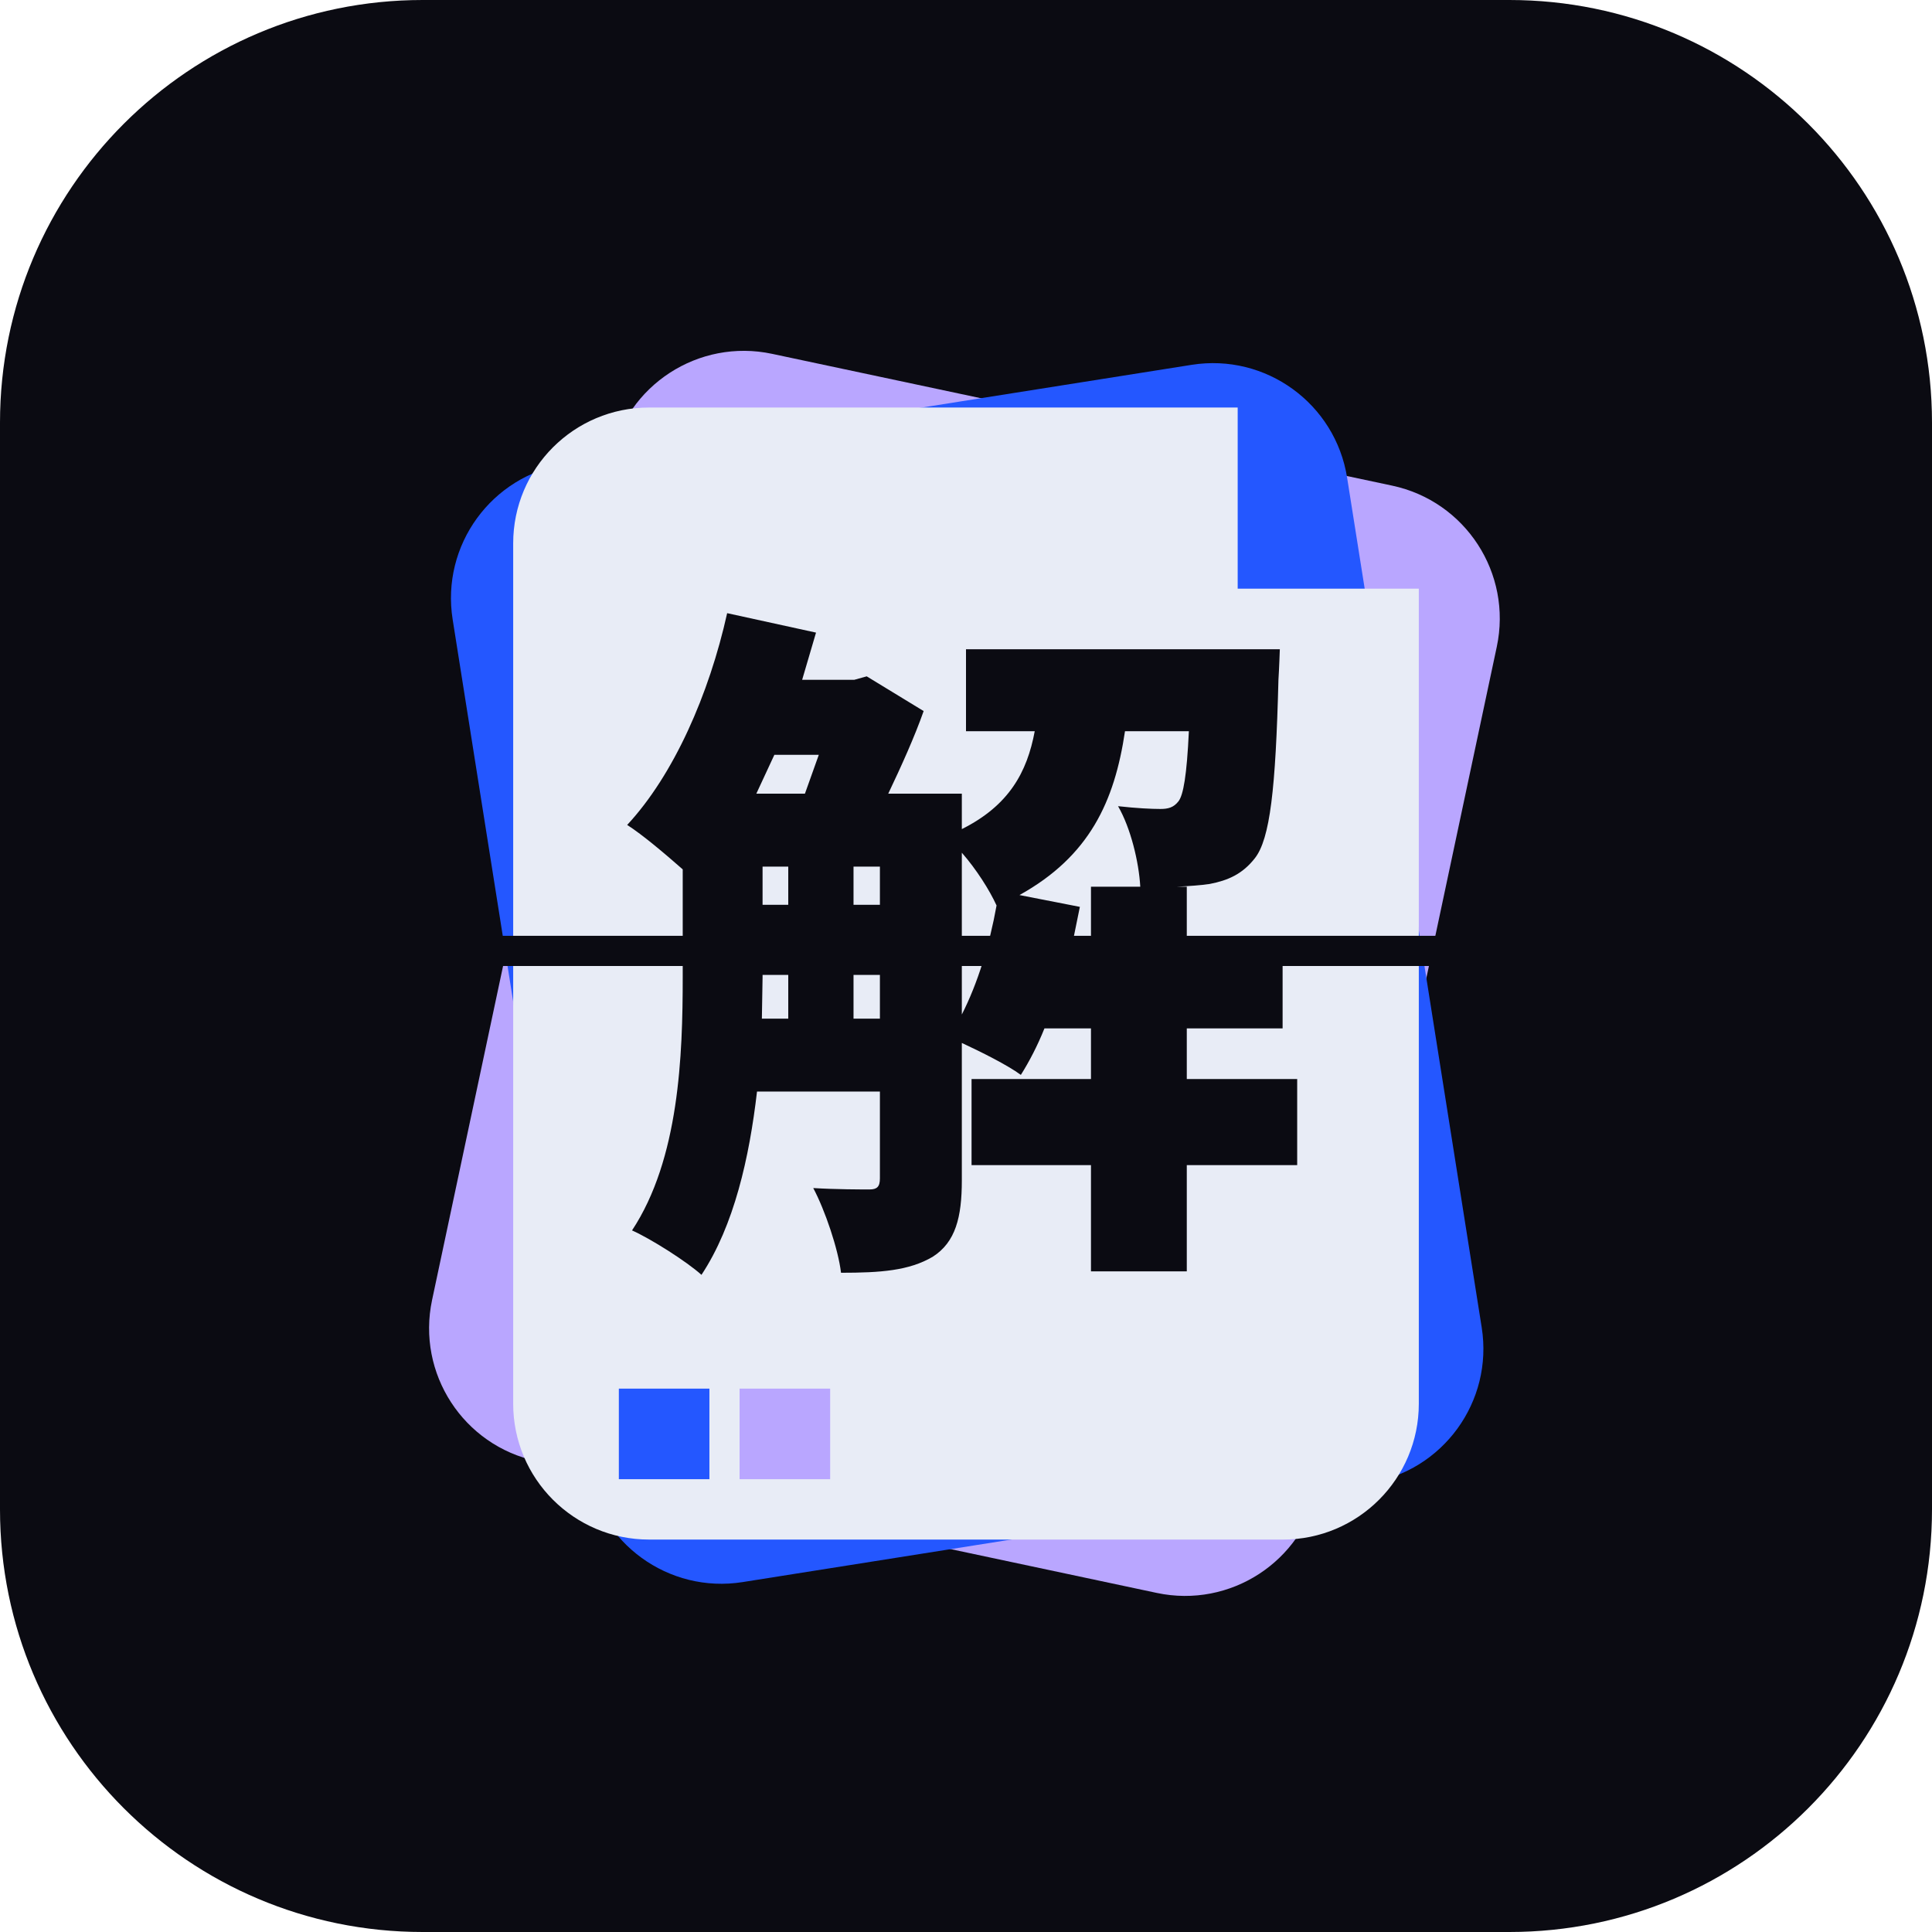
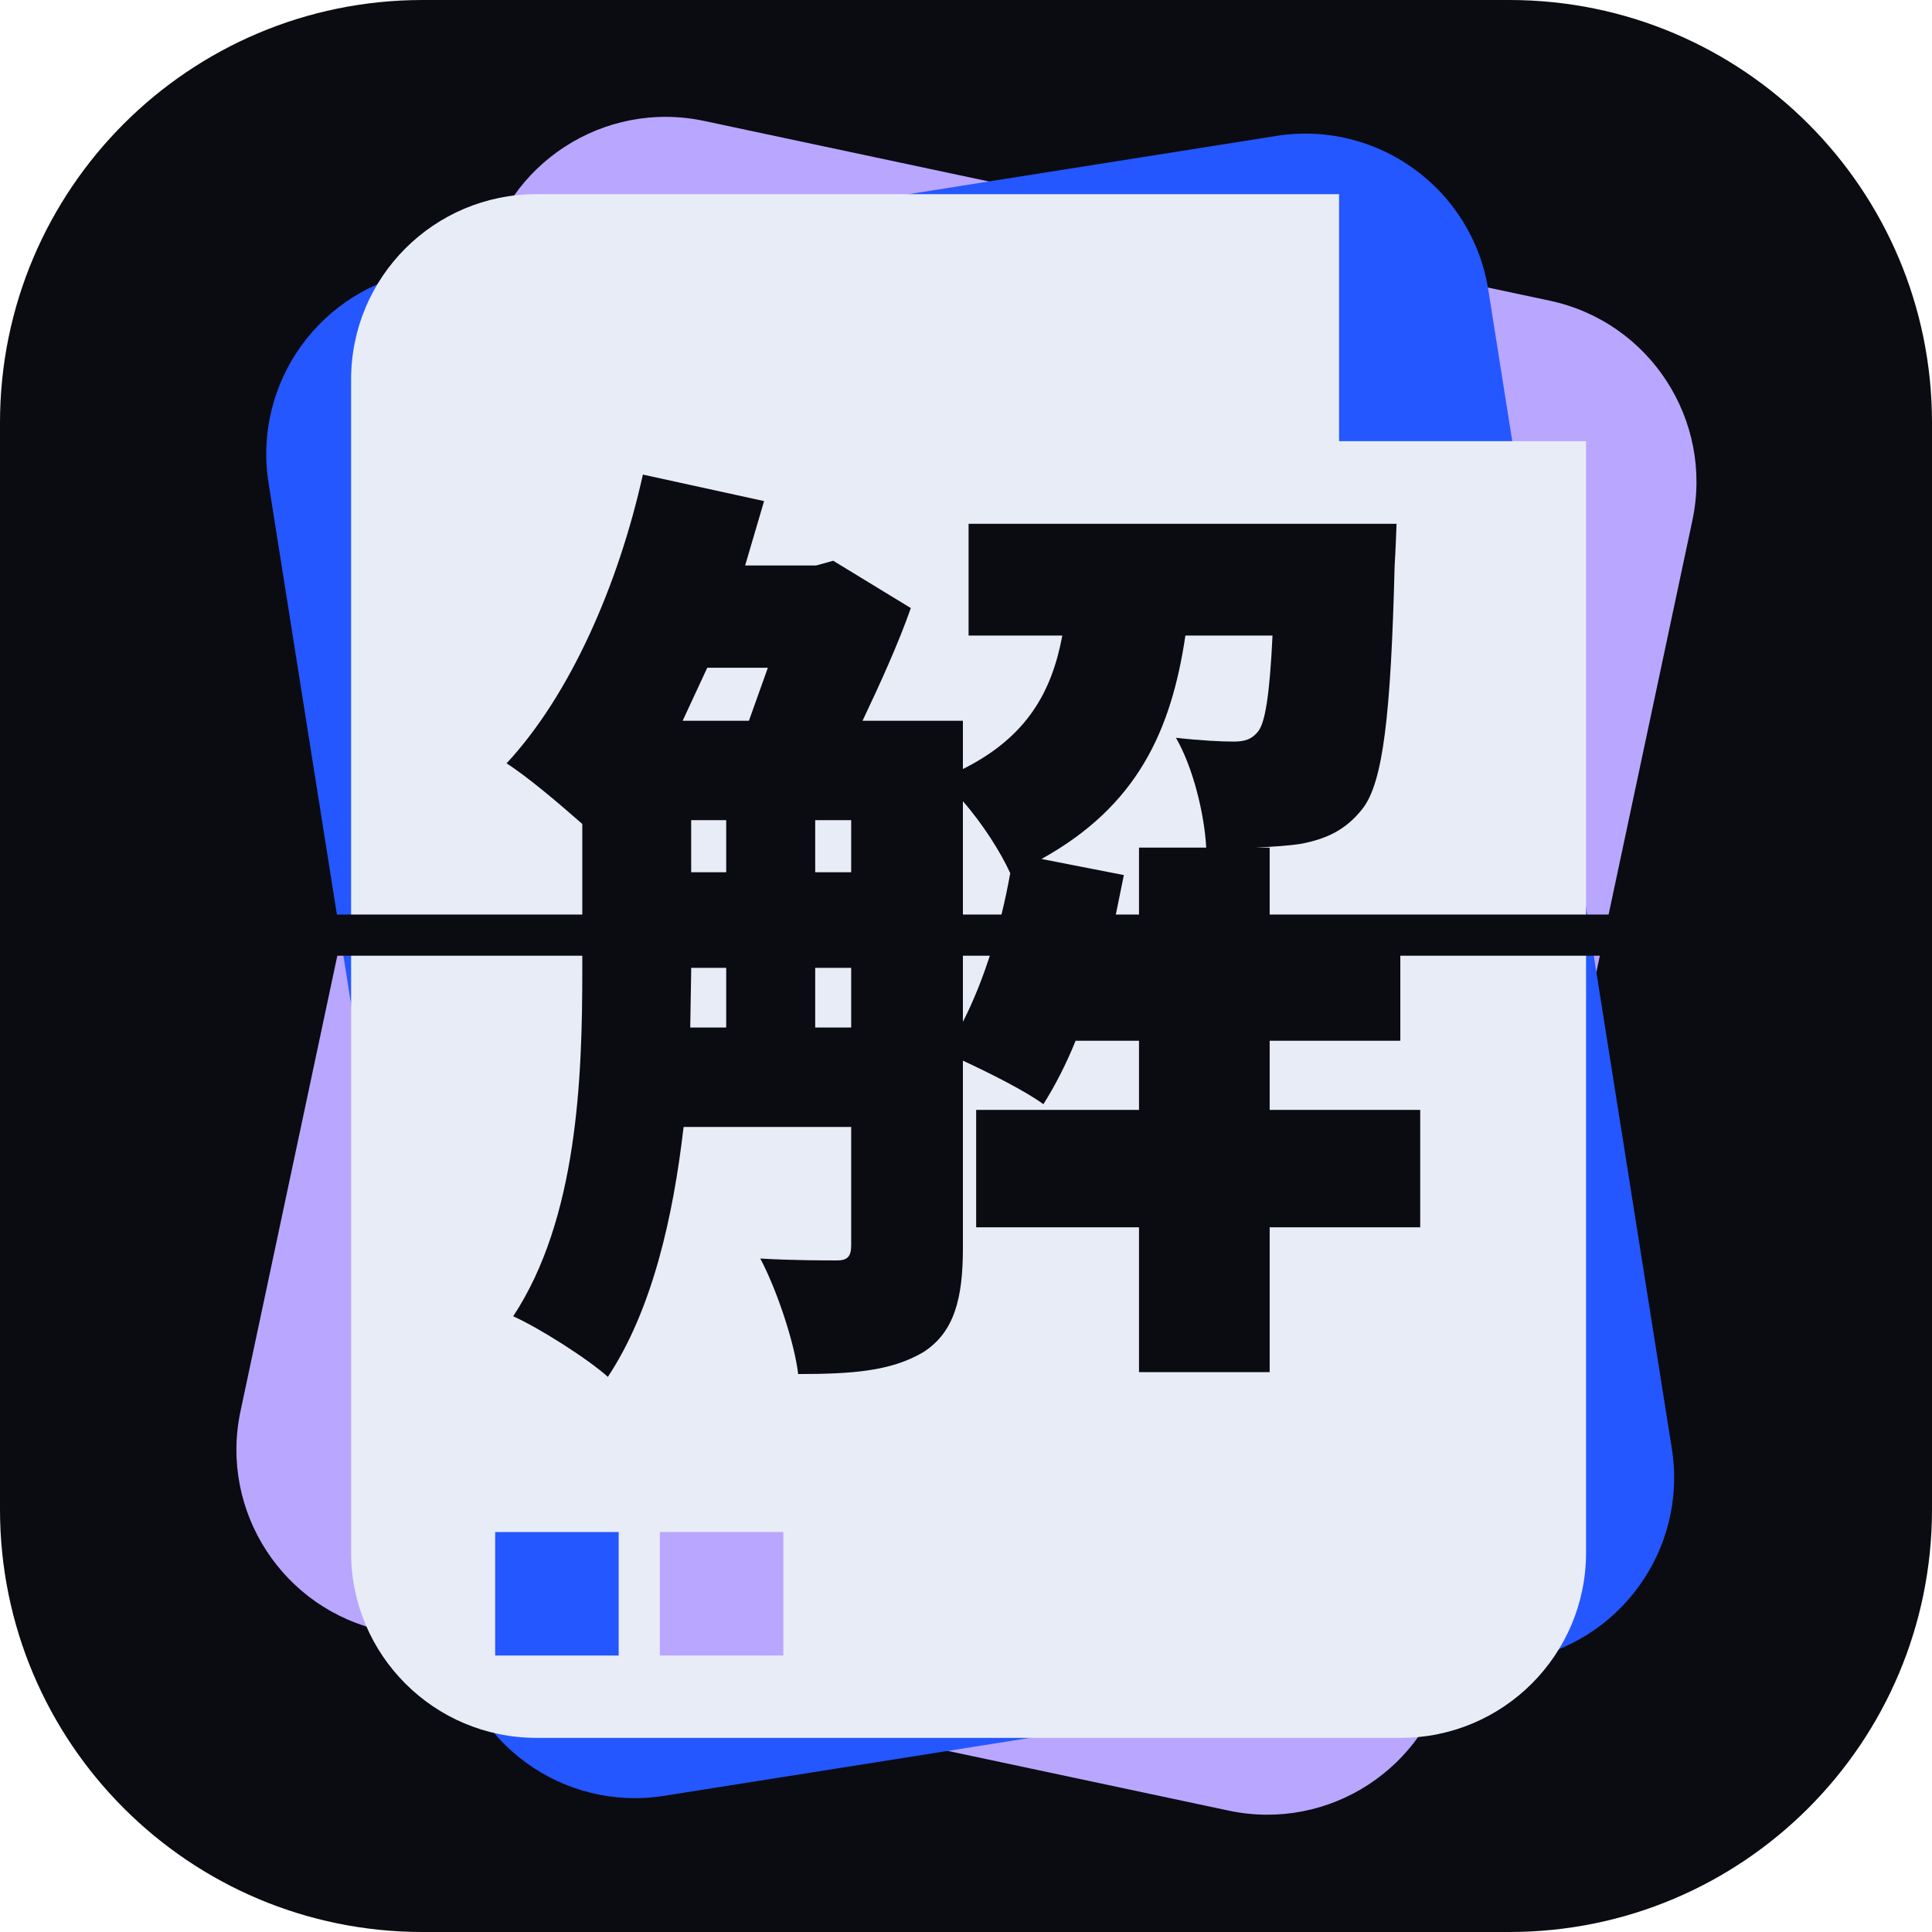
- <svg xmlns="http://www.w3.org/2000/svg" viewBox="0 0 512 512" width="512" height="512" role="img" aria-label="Toketa App-Icon">
-   <defs />
+ <svg xmlns="http://www.w3.org/2000/svg" viewBox="0 0 512 512" width="512" height="512">
  <rect width="512" height="512" rx="112" fill="#0B0B12" />
-   <g transform="translate(60.0 60.0) scale(2.0)">
+   <g transform="translate(-10.59 -14.00) scale(2.7273)">
    <rect x="38" y="24" width="120" height="150" rx="18" fill="#B9A6FF" transform="rotate(12 98 98)" />
    <rect x="38" y="24" width="120" height="150" rx="18" fill="#2457FF" transform="rotate(-9 98 98)" />
    <path d="M56 24 H134 V48 H158 V156 A18 18 0 0 1 140 174 H56 A18 18 0 0 1 38 156 V42 A18 18 0 0 1 56 24 Z" fill="#E8ECF6" />
    <path d="M74.448 84.828V89.888H71.044V84.828ZM83.096 84.828H86.592V89.888H83.096ZM70.216 75.168 72.608 70.016H78.496L76.656 75.168ZM66.352 51.248C63.96 62.012 59.268 72.684 53.104 79.308C55.128 80.596 58.164 83.172 60.464 85.196V99.456C60.464 109.852 60.004 123.56 53.748 133.036C56.232 134.14 61.016 137.176 62.948 138.924C67.272 132.392 69.296 123.376 70.308 114.636H86.592V126.136C86.592 127.24 86.224 127.608 85.212 127.608C84.108 127.608 80.796 127.608 77.76 127.424C79.324 130.368 81.072 135.52 81.44 138.648C86.684 138.648 90.456 138.372 93.584 136.532C96.62 134.6 97.448 131.288 97.448 126.412V108.196C100.024 109.392 103.52 111.14 105.268 112.428C106.372 110.68 107.476 108.564 108.396 106.264H114.56V112.98H98.736V124.388H114.56V138.464H127.256V124.388H141.884V112.98H127.256V106.264H139.952V95.132H127.256V87.496H125.876C127.624 87.404 129.096 87.312 130.292 87.128C132.684 86.668 134.616 85.84 136.272 83.724C138.296 81.148 139.032 74.524 139.4 60.08C139.492 58.7 139.584 56.032 139.584 56.032H98.0V66.888H107.108C106.096 72.316 103.704 76.732 97.448 79.86V75.168H87.696C89.444 71.488 91.192 67.624 92.388 64.22L84.844 59.62L83.188 60.08H76.288L78.128 53.824ZM74.448 99.18V104.976H70.952L71.044 99.548V99.18ZM83.096 99.18H86.592V104.976H83.096ZM114.56 87.496V95.132H112.076L113.088 90.164L105.084 88.6C114.376 83.448 117.688 76.18 119.068 66.888H127.532C127.256 72.776 126.796 75.352 126.152 76.18C125.508 77.008 124.772 77.192 123.76 77.192C122.564 77.192 120.632 77.1 118.148 76.824C119.804 79.676 120.908 84.184 121.092 87.496ZM97.448 104.424V82.988C99.38 85.196 101.128 87.956 102.048 89.98C101.128 95.132 99.564 100.284 97.448 104.424Z" fill="#0B0B12" />
    <rect x="30" y="94" width="136" height="4" fill="#0B0B12" />
    <rect x="52" y="154" width="12" height="12" fill="#2457FF" />
    <rect x="68" y="154" width="12" height="12" fill="#B9A6FF" />
  </g>
</svg>
